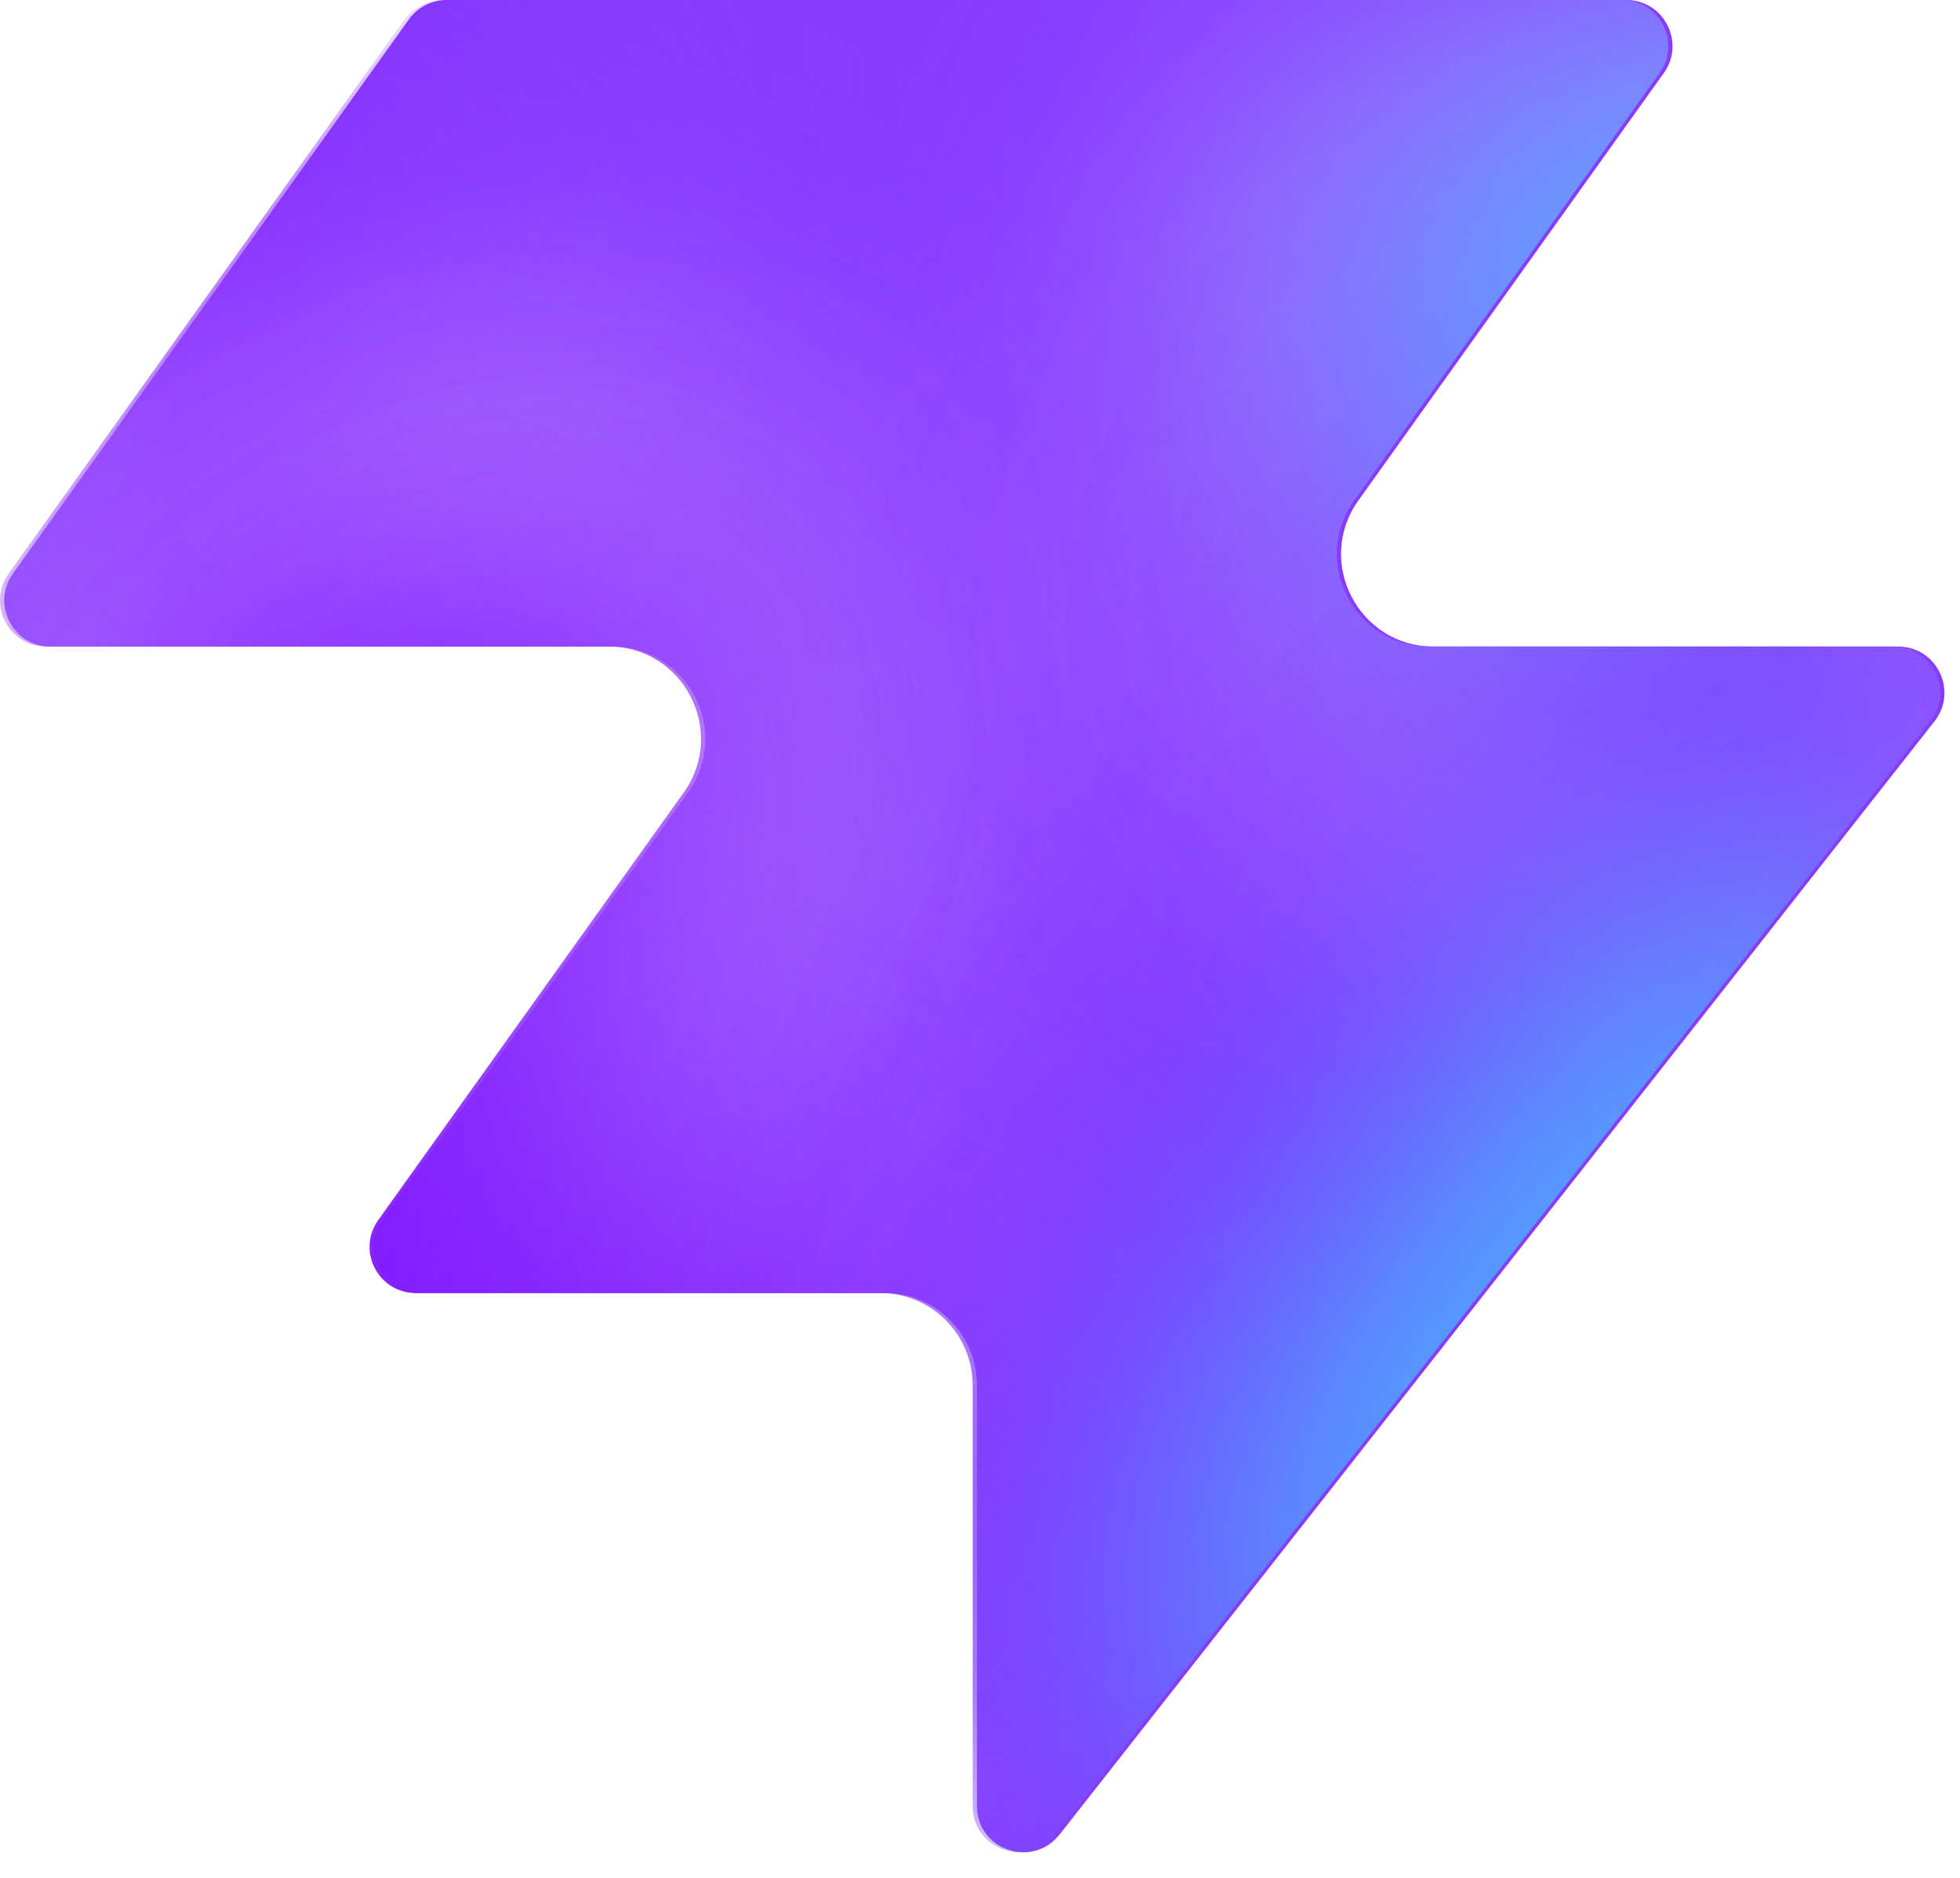
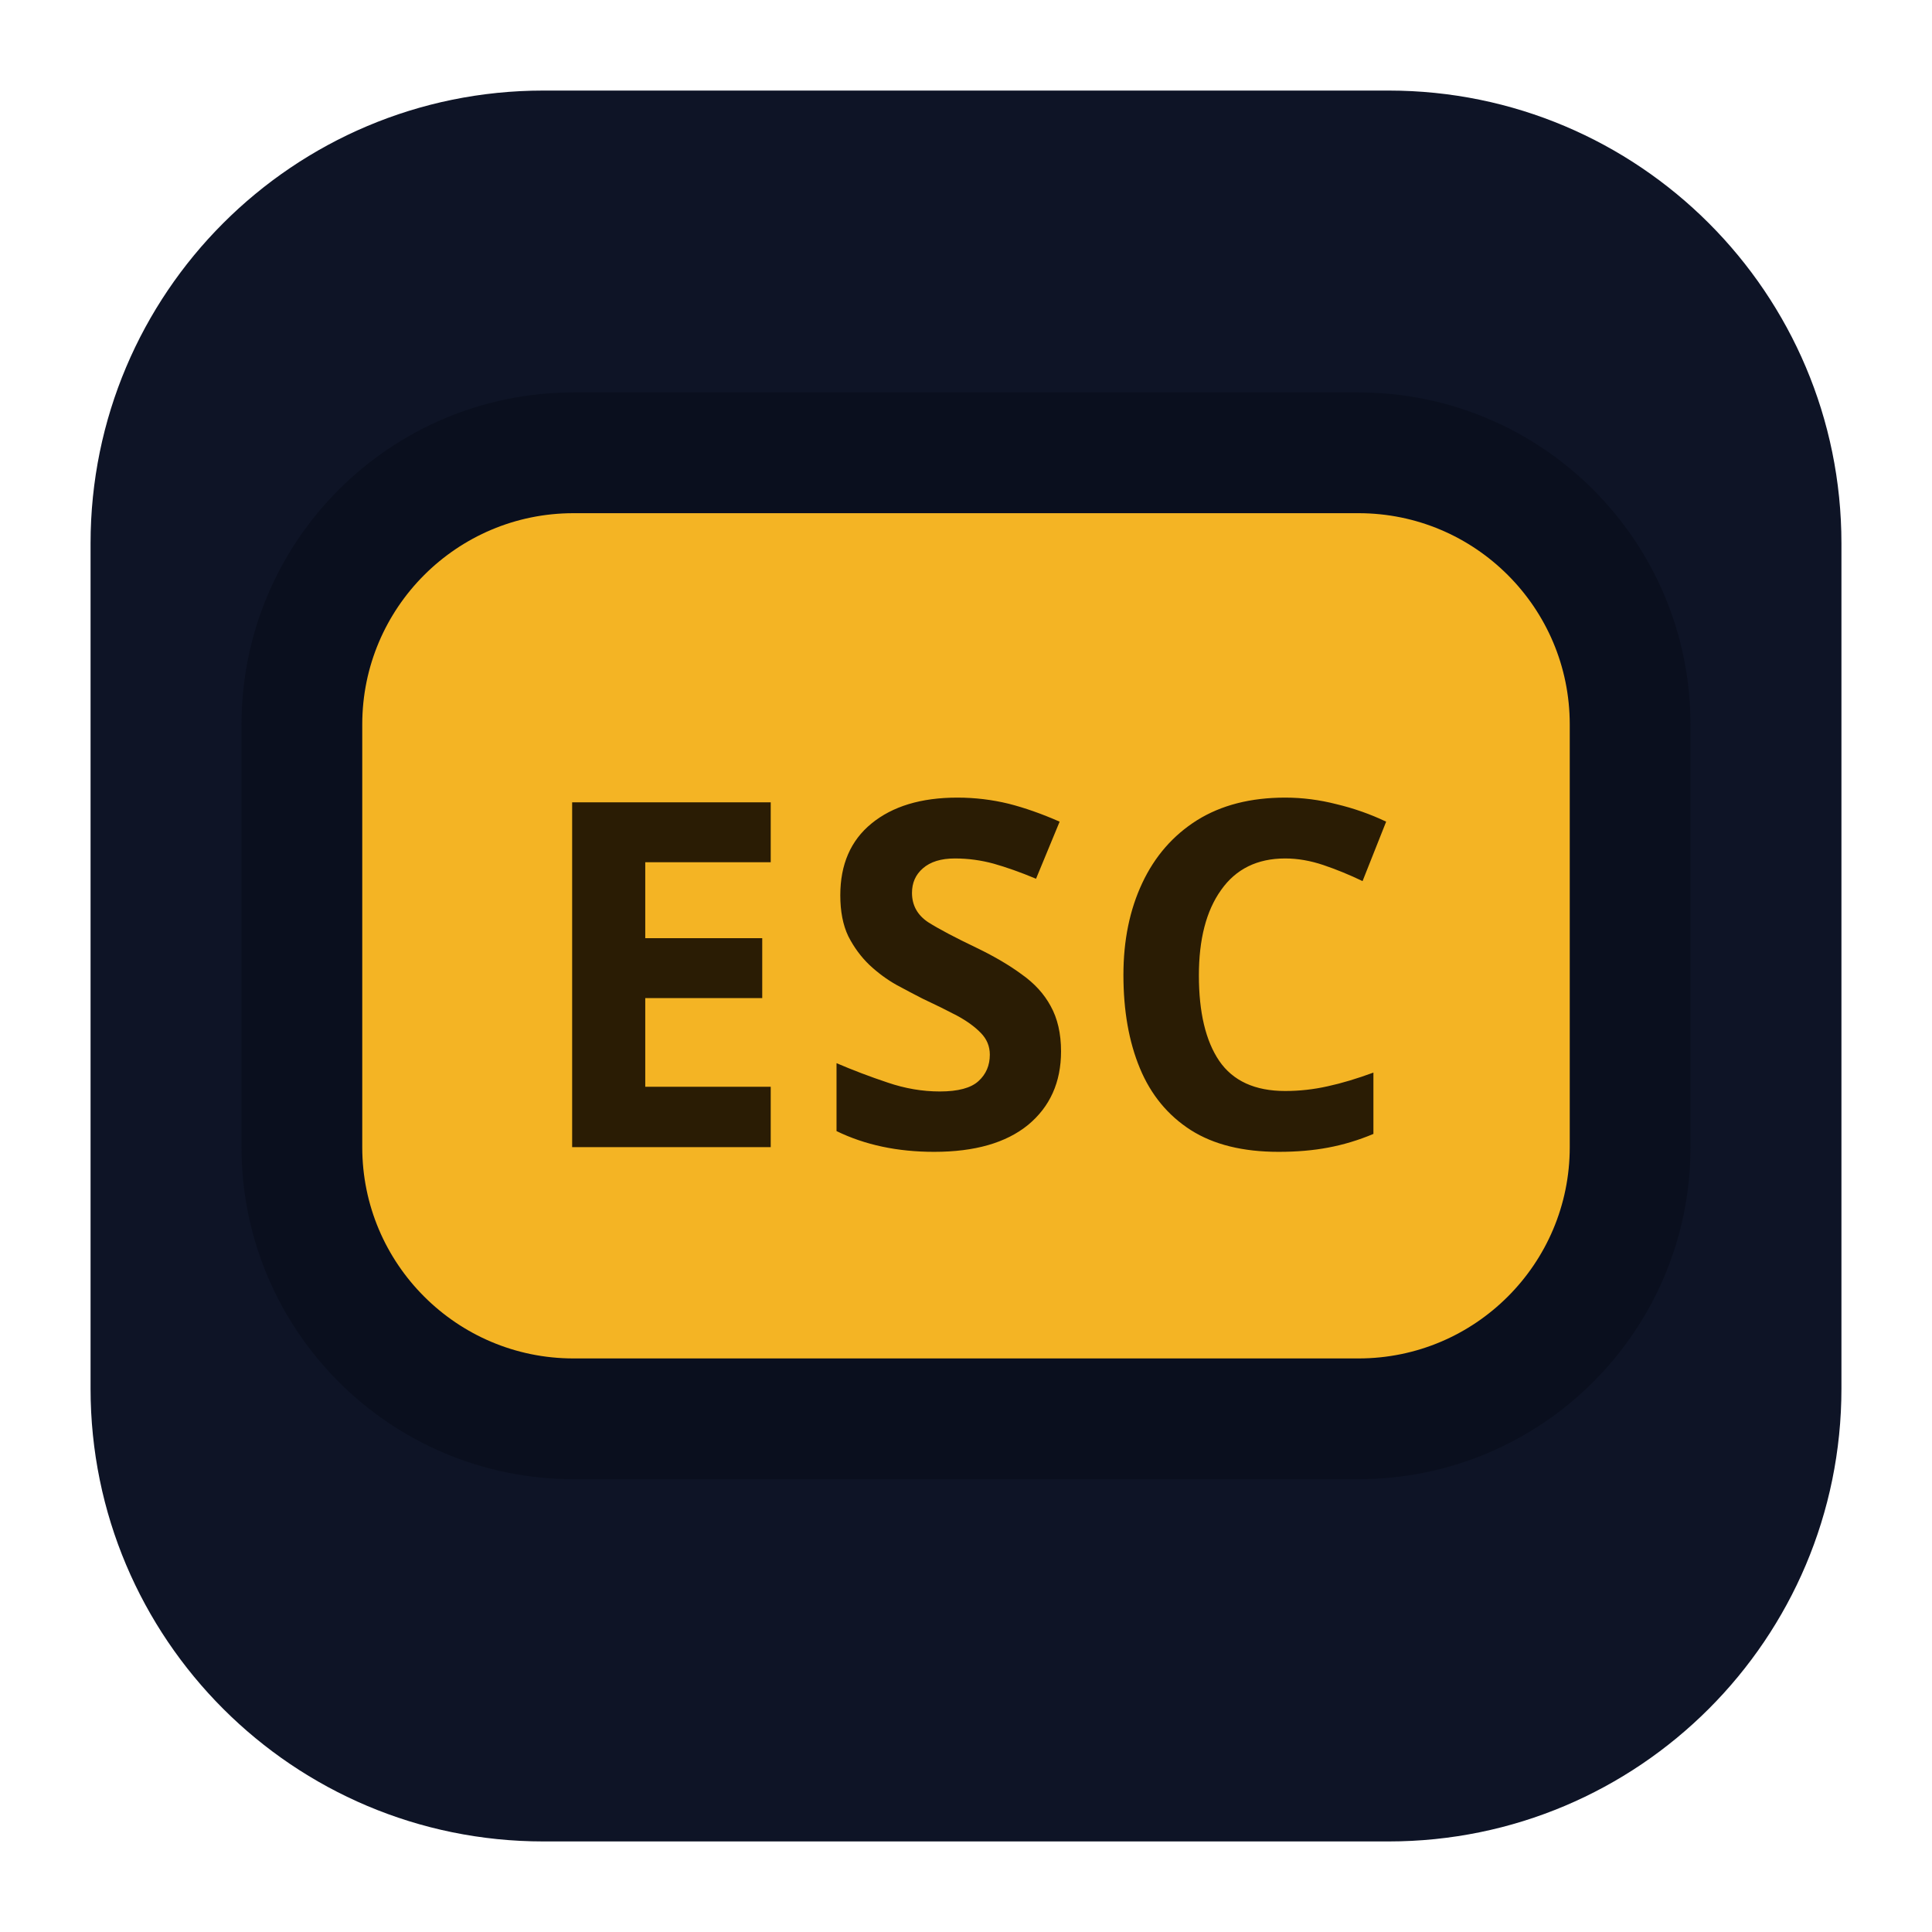
- <svg xmlns="http://www.w3.org/2000/svg" width="48" height="46" fill="none" viewBox="0 0 48 46">
-   <path fill="#863bff" d="M25.946 44.938c-.664.845-2.021.375-2.021-.698V33.937a2.26 2.26 0 0 0-2.262-2.262H10.287c-.92 0-1.456-1.04-.92-1.788l7.48-10.471c1.07-1.497 0-3.578-1.842-3.578H1.237c-.92 0-1.456-1.04-.92-1.788L10.013.474c.214-.297.556-.474.92-.474h28.894c.92 0 1.456 1.04.92 1.788l-7.48 10.471c-1.07 1.498 0 3.579 1.842 3.579h11.377c.943 0 1.473 1.088.89 1.83L25.947 44.94z" style="fill:#863bff;fill:color(display-p3 .525 .23 1);fill-opacity:1" />
-   <mask id="a" width="48" height="46" x="0" y="0" maskUnits="userSpaceOnUse" style="mask-type:alpha">
-     <path fill="#000" d="M25.842 44.938c-.664.844-2.021.375-2.021-.698V33.937a2.26 2.26 0 0 0-2.262-2.262H10.183c-.92 0-1.456-1.04-.92-1.788l7.48-10.471c1.07-1.498 0-3.579-1.842-3.579H1.133c-.92 0-1.456-1.04-.92-1.787L9.91.473c.214-.297.556-.474.92-.474h28.894c.92 0 1.456 1.04.92 1.788l-7.48 10.471c-1.07 1.498 0 3.578 1.842 3.578h11.377c.943 0 1.473 1.088.89 1.832L25.843 44.94z" style="fill:#000;fill-opacity:1" />
-   </mask>
-   <g mask="url(#a)">
-     <g filter="url(#b)">
-       <ellipse cx="5.508" cy="14.704" fill="#ede6ff" rx="5.508" ry="14.704" style="fill:#ede6ff;fill:color(display-p3 .927 .903 1);fill-opacity:1" transform="matrix(.00324 1 1 -.00324 -4.47 31.516)" />
-     </g>
-     <g filter="url(#c)">
-       <ellipse cx="10.399" cy="29.851" fill="#ede6ff" rx="10.399" ry="29.851" style="fill:#ede6ff;fill:color(display-p3 .927 .903 1);fill-opacity:1" transform="matrix(.00324 1 1 -.00324 -39.328 7.883)" />
-     </g>
-     <g filter="url(#d)">
-       <ellipse cx="5.508" cy="30.487" fill="#7e14ff" rx="5.508" ry="30.487" style="fill:#7e14ff;fill:color(display-p3 .492 .077 1);fill-opacity:1" transform="rotate(89.814 -25.913 -14.639)scale(1 -1)" />
-     </g>
-     <g filter="url(#e)">
-       <ellipse cx="5.508" cy="30.599" fill="#7e14ff" rx="5.508" ry="30.599" style="fill:#7e14ff;fill:color(display-p3 .492 .077 1);fill-opacity:1" transform="rotate(89.814 -32.644 -3.334)scale(1 -1)" />
-     </g>
-     <g filter="url(#f)">
-       <ellipse cx="5.508" cy="30.599" fill="#7e14ff" rx="5.508" ry="30.599" style="fill:#7e14ff;fill:color(display-p3 .492 .077 1);fill-opacity:1" transform="matrix(.00324 1 1 -.00324 -34.34 30.47)" />
-     </g>
-     <g filter="url(#g)">
-       <ellipse cx="14.072" cy="22.078" fill="#ede6ff" rx="14.072" ry="22.078" style="fill:#ede6ff;fill:color(display-p3 .927 .903 1);fill-opacity:1" transform="rotate(93.35 24.506 48.493)scale(-1 1)" />
-     </g>
-     <g filter="url(#h)">
-       <ellipse cx="3.47" cy="21.501" fill="#7e14ff" rx="3.47" ry="21.501" style="fill:#7e14ff;fill:color(display-p3 .492 .077 1);fill-opacity:1" transform="rotate(89.009 28.708 47.59)scale(-1 1)" />
-     </g>
-     <g filter="url(#i)">
-       <ellipse cx="3.47" cy="21.501" fill="#7e14ff" rx="3.47" ry="21.501" style="fill:#7e14ff;fill:color(display-p3 .492 .077 1);fill-opacity:1" transform="rotate(89.009 28.708 47.59)scale(-1 1)" />
-     </g>
-     <g filter="url(#j)">
-       <ellipse cx=".387" cy="8.972" fill="#7e14ff" rx="4.407" ry="29.108" style="fill:#7e14ff;fill:color(display-p3 .492 .077 1);fill-opacity:1" transform="rotate(39.51 .387 8.972)" />
-     </g>
-     <g filter="url(#k)">
-       <ellipse cx="47.523" cy="-6.092" fill="#7e14ff" rx="4.407" ry="29.108" style="fill:#7e14ff;fill:color(display-p3 .492 .077 1);fill-opacity:1" transform="rotate(37.892 47.523 -6.092)" />
-     </g>
-     <g filter="url(#l)">
-       <ellipse cx="41.412" cy="6.333" fill="#47bfff" rx="5.971" ry="9.665" style="fill:#47bfff;fill:color(display-p3 .28 .748 1);fill-opacity:1" transform="rotate(37.892 41.412 6.333)" />
-     </g>
-     <g filter="url(#m)">
-       <ellipse cx="-1.879" cy="38.332" fill="#7e14ff" rx="4.407" ry="29.108" style="fill:#7e14ff;fill:color(display-p3 .492 .077 1);fill-opacity:1" transform="rotate(37.892 -1.88 38.332)" />
-     </g>
-     <g filter="url(#n)">
-       <ellipse cx="-1.879" cy="38.332" fill="#7e14ff" rx="4.407" ry="29.108" style="fill:#7e14ff;fill:color(display-p3 .492 .077 1);fill-opacity:1" transform="rotate(37.892 -1.88 38.332)" />
-     </g>
-     <g filter="url(#o)">
-       <ellipse cx="35.651" cy="29.907" fill="#7e14ff" rx="4.407" ry="29.108" style="fill:#7e14ff;fill:color(display-p3 .492 .077 1);fill-opacity:1" transform="rotate(37.892 35.651 29.907)" />
-     </g>
-     <g filter="url(#p)">
-       <ellipse cx="38.418" cy="32.4" fill="#47bfff" rx="5.971" ry="15.297" style="fill:#47bfff;fill:color(display-p3 .28 .748 1);fill-opacity:1" transform="rotate(37.892 38.418 32.4)" />
-     </g>
-   </g>
-   <defs>
-     <filter id="b" width="60.045" height="41.654" x="-19.77" y="16.149" color-interpolation-filters="sRGB" filterUnits="userSpaceOnUse">
-       <feFlood flood-opacity="0" result="BackgroundImageFix" />
-       <feBlend in="SourceGraphic" in2="BackgroundImageFix" result="shape" />
-       <feGaussianBlur result="effect1_foregroundBlur_2002_17158" stdDeviation="7.659" />
-     </filter>
-     <filter id="c" width="90.34" height="51.437" x="-54.613" y="-7.533" color-interpolation-filters="sRGB" filterUnits="userSpaceOnUse">
-       <feFlood flood-opacity="0" result="BackgroundImageFix" />
-       <feBlend in="SourceGraphic" in2="BackgroundImageFix" result="shape" />
-       <feGaussianBlur result="effect1_foregroundBlur_2002_17158" stdDeviation="7.659" />
-     </filter>
-     <filter id="d" width="79.355" height="29.4" x="-49.64" y="2.03" color-interpolation-filters="sRGB" filterUnits="userSpaceOnUse">
-       <feFlood flood-opacity="0" result="BackgroundImageFix" />
-       <feBlend in="SourceGraphic" in2="BackgroundImageFix" result="shape" />
-       <feGaussianBlur result="effect1_foregroundBlur_2002_17158" stdDeviation="4.596" />
-     </filter>
-     <filter id="e" width="79.579" height="29.4" x="-45.045" y="20.029" color-interpolation-filters="sRGB" filterUnits="userSpaceOnUse">
-       <feFlood flood-opacity="0" result="BackgroundImageFix" />
-       <feBlend in="SourceGraphic" in2="BackgroundImageFix" result="shape" />
-       <feGaussianBlur result="effect1_foregroundBlur_2002_17158" stdDeviation="4.596" />
-     </filter>
-     <filter id="f" width="79.579" height="29.4" x="-43.513" y="21.178" color-interpolation-filters="sRGB" filterUnits="userSpaceOnUse">
-       <feFlood flood-opacity="0" result="BackgroundImageFix" />
-       <feBlend in="SourceGraphic" in2="BackgroundImageFix" result="shape" />
-       <feGaussianBlur result="effect1_foregroundBlur_2002_17158" stdDeviation="4.596" />
-     </filter>
-     <filter id="g" width="74.749" height="58.852" x="15.756" y="-17.901" color-interpolation-filters="sRGB" filterUnits="userSpaceOnUse">
-       <feFlood flood-opacity="0" result="BackgroundImageFix" />
-       <feBlend in="SourceGraphic" in2="BackgroundImageFix" result="shape" />
-       <feGaussianBlur result="effect1_foregroundBlur_2002_17158" stdDeviation="7.659" />
-     </filter>
-     <filter id="h" width="61.377" height="25.362" x="23.548" y="2.284" color-interpolation-filters="sRGB" filterUnits="userSpaceOnUse">
-       <feFlood flood-opacity="0" result="BackgroundImageFix" />
-       <feBlend in="SourceGraphic" in2="BackgroundImageFix" result="shape" />
-       <feGaussianBlur result="effect1_foregroundBlur_2002_17158" stdDeviation="4.596" />
-     </filter>
-     <filter id="i" width="61.377" height="25.362" x="23.548" y="2.284" color-interpolation-filters="sRGB" filterUnits="userSpaceOnUse">
-       <feFlood flood-opacity="0" result="BackgroundImageFix" />
-       <feBlend in="SourceGraphic" in2="BackgroundImageFix" result="shape" />
-       <feGaussianBlur result="effect1_foregroundBlur_2002_17158" stdDeviation="4.596" />
-     </filter>
-     <filter id="j" width="56.045" height="63.649" x="-27.636" y="-22.853" color-interpolation-filters="sRGB" filterUnits="userSpaceOnUse">
-       <feFlood flood-opacity="0" result="BackgroundImageFix" />
-       <feBlend in="SourceGraphic" in2="BackgroundImageFix" result="shape" />
-       <feGaussianBlur result="effect1_foregroundBlur_2002_17158" stdDeviation="4.596" />
-     </filter>
-     <filter id="k" width="54.814" height="64.646" x="20.116" y="-38.415" color-interpolation-filters="sRGB" filterUnits="userSpaceOnUse">
-       <feFlood flood-opacity="0" result="BackgroundImageFix" />
-       <feBlend in="SourceGraphic" in2="BackgroundImageFix" result="shape" />
-       <feGaussianBlur result="effect1_foregroundBlur_2002_17158" stdDeviation="4.596" />
-     </filter>
-     <filter id="l" width="33.541" height="35.313" x="24.641" y="-11.323" color-interpolation-filters="sRGB" filterUnits="userSpaceOnUse">
-       <feFlood flood-opacity="0" result="BackgroundImageFix" />
-       <feBlend in="SourceGraphic" in2="BackgroundImageFix" result="shape" />
-       <feGaussianBlur result="effect1_foregroundBlur_2002_17158" stdDeviation="4.596" />
-     </filter>
-     <filter id="m" width="54.814" height="64.646" x="-29.286" y="6.009" color-interpolation-filters="sRGB" filterUnits="userSpaceOnUse">
-       <feFlood flood-opacity="0" result="BackgroundImageFix" />
-       <feBlend in="SourceGraphic" in2="BackgroundImageFix" result="shape" />
-       <feGaussianBlur result="effect1_foregroundBlur_2002_17158" stdDeviation="4.596" />
-     </filter>
-     <filter id="n" width="54.814" height="64.646" x="-29.286" y="6.009" color-interpolation-filters="sRGB" filterUnits="userSpaceOnUse">
-       <feFlood flood-opacity="0" result="BackgroundImageFix" />
-       <feBlend in="SourceGraphic" in2="BackgroundImageFix" result="shape" />
-       <feGaussianBlur result="effect1_foregroundBlur_2002_17158" stdDeviation="4.596" />
-     </filter>
-     <filter id="o" width="54.814" height="64.646" x="8.244" y="-2.416" color-interpolation-filters="sRGB" filterUnits="userSpaceOnUse">
-       <feFlood flood-opacity="0" result="BackgroundImageFix" />
-       <feBlend in="SourceGraphic" in2="BackgroundImageFix" result="shape" />
-       <feGaussianBlur result="effect1_foregroundBlur_2002_17158" stdDeviation="4.596" />
-     </filter>
-     <filter id="p" width="39.409" height="43.623" x="18.713" y="10.588" color-interpolation-filters="sRGB" filterUnits="userSpaceOnUse">
-       <feFlood flood-opacity="0" result="BackgroundImageFix" />
-       <feBlend in="SourceGraphic" in2="BackgroundImageFix" result="shape" />
-       <feGaussianBlur result="effect1_foregroundBlur_2002_17158" stdDeviation="4.596" />
-     </filter>
-   </defs>
+ <svg xmlns="http://www.w3.org/2000/svg" width="64" height="64" viewBox="0 0 64 64">
+   <rect x="3" y="3" width="58" height="58" rx="15" fill="#0e1426" />
+   <rect x="10" y="15" width="44" height="32" rx="9" fill="#f4b424" stroke="#0a0f1e" stroke-width="4" />
+   <text x="32" y="38" text-anchor="middle" font-family="Verdana, Geneva, sans-serif" font-size="16" font-weight="900" letter-spacing="0.5" fill="#2a1c04">ESC</text>
</svg>
